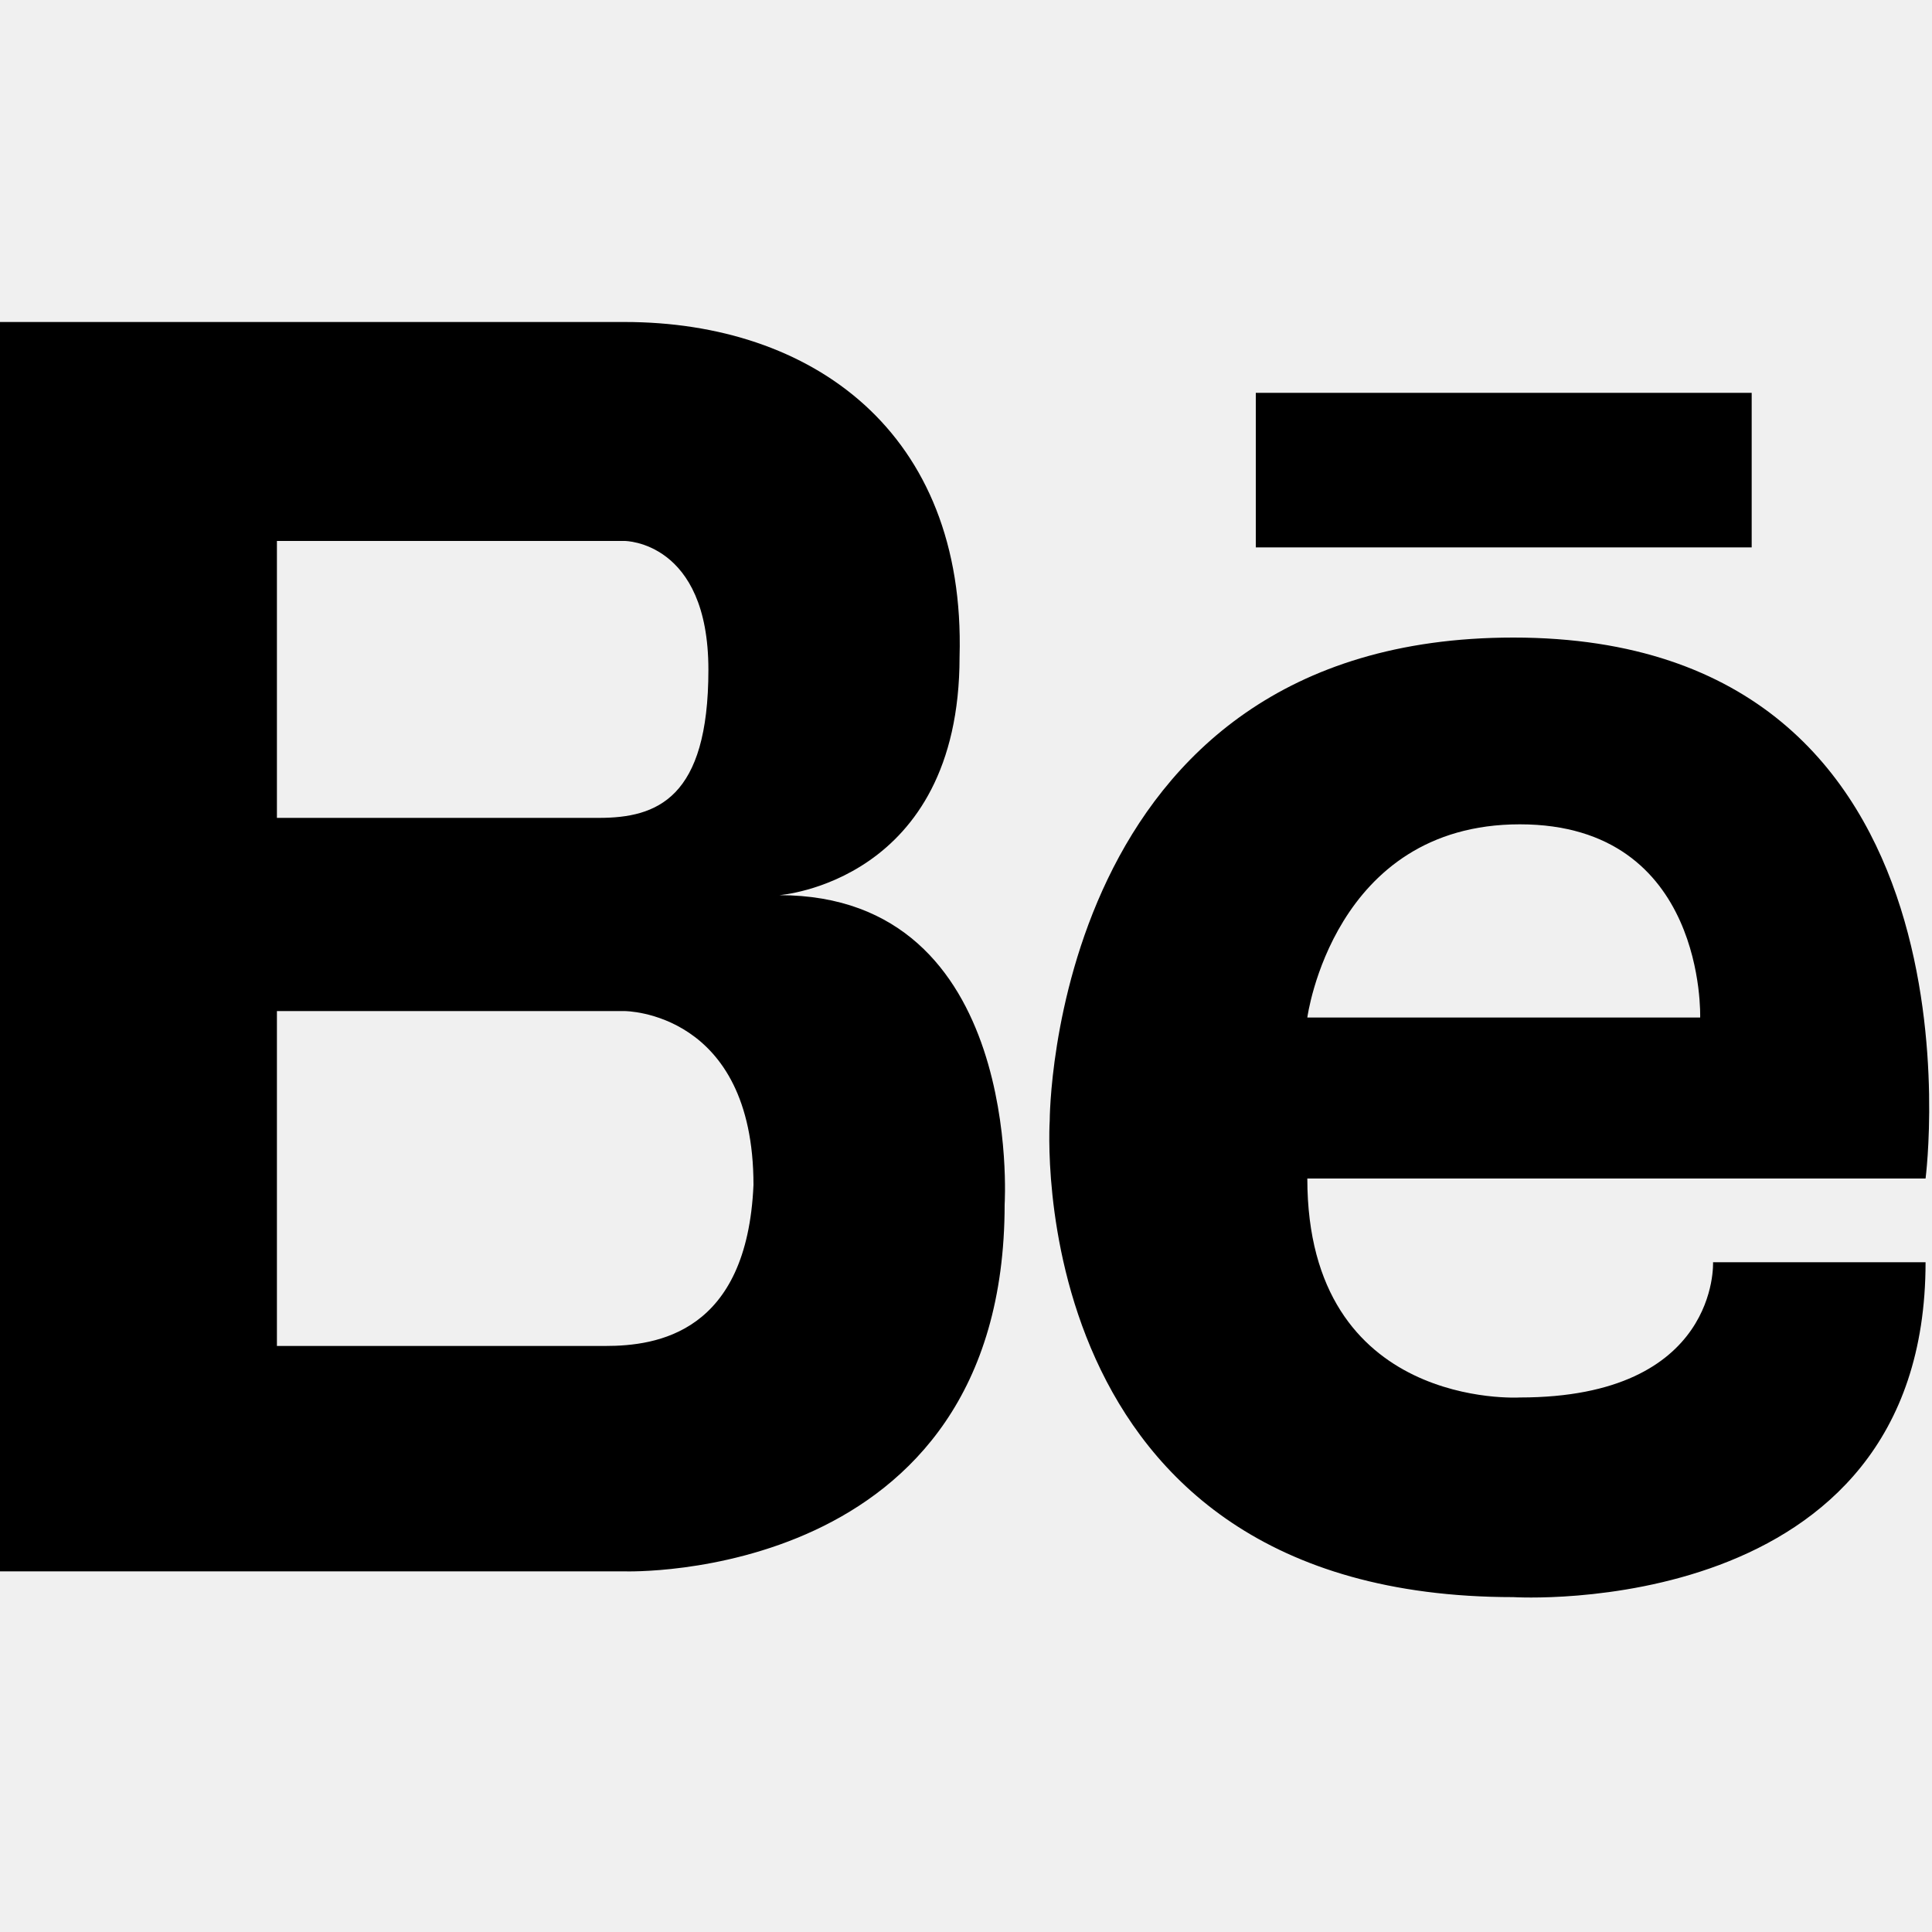
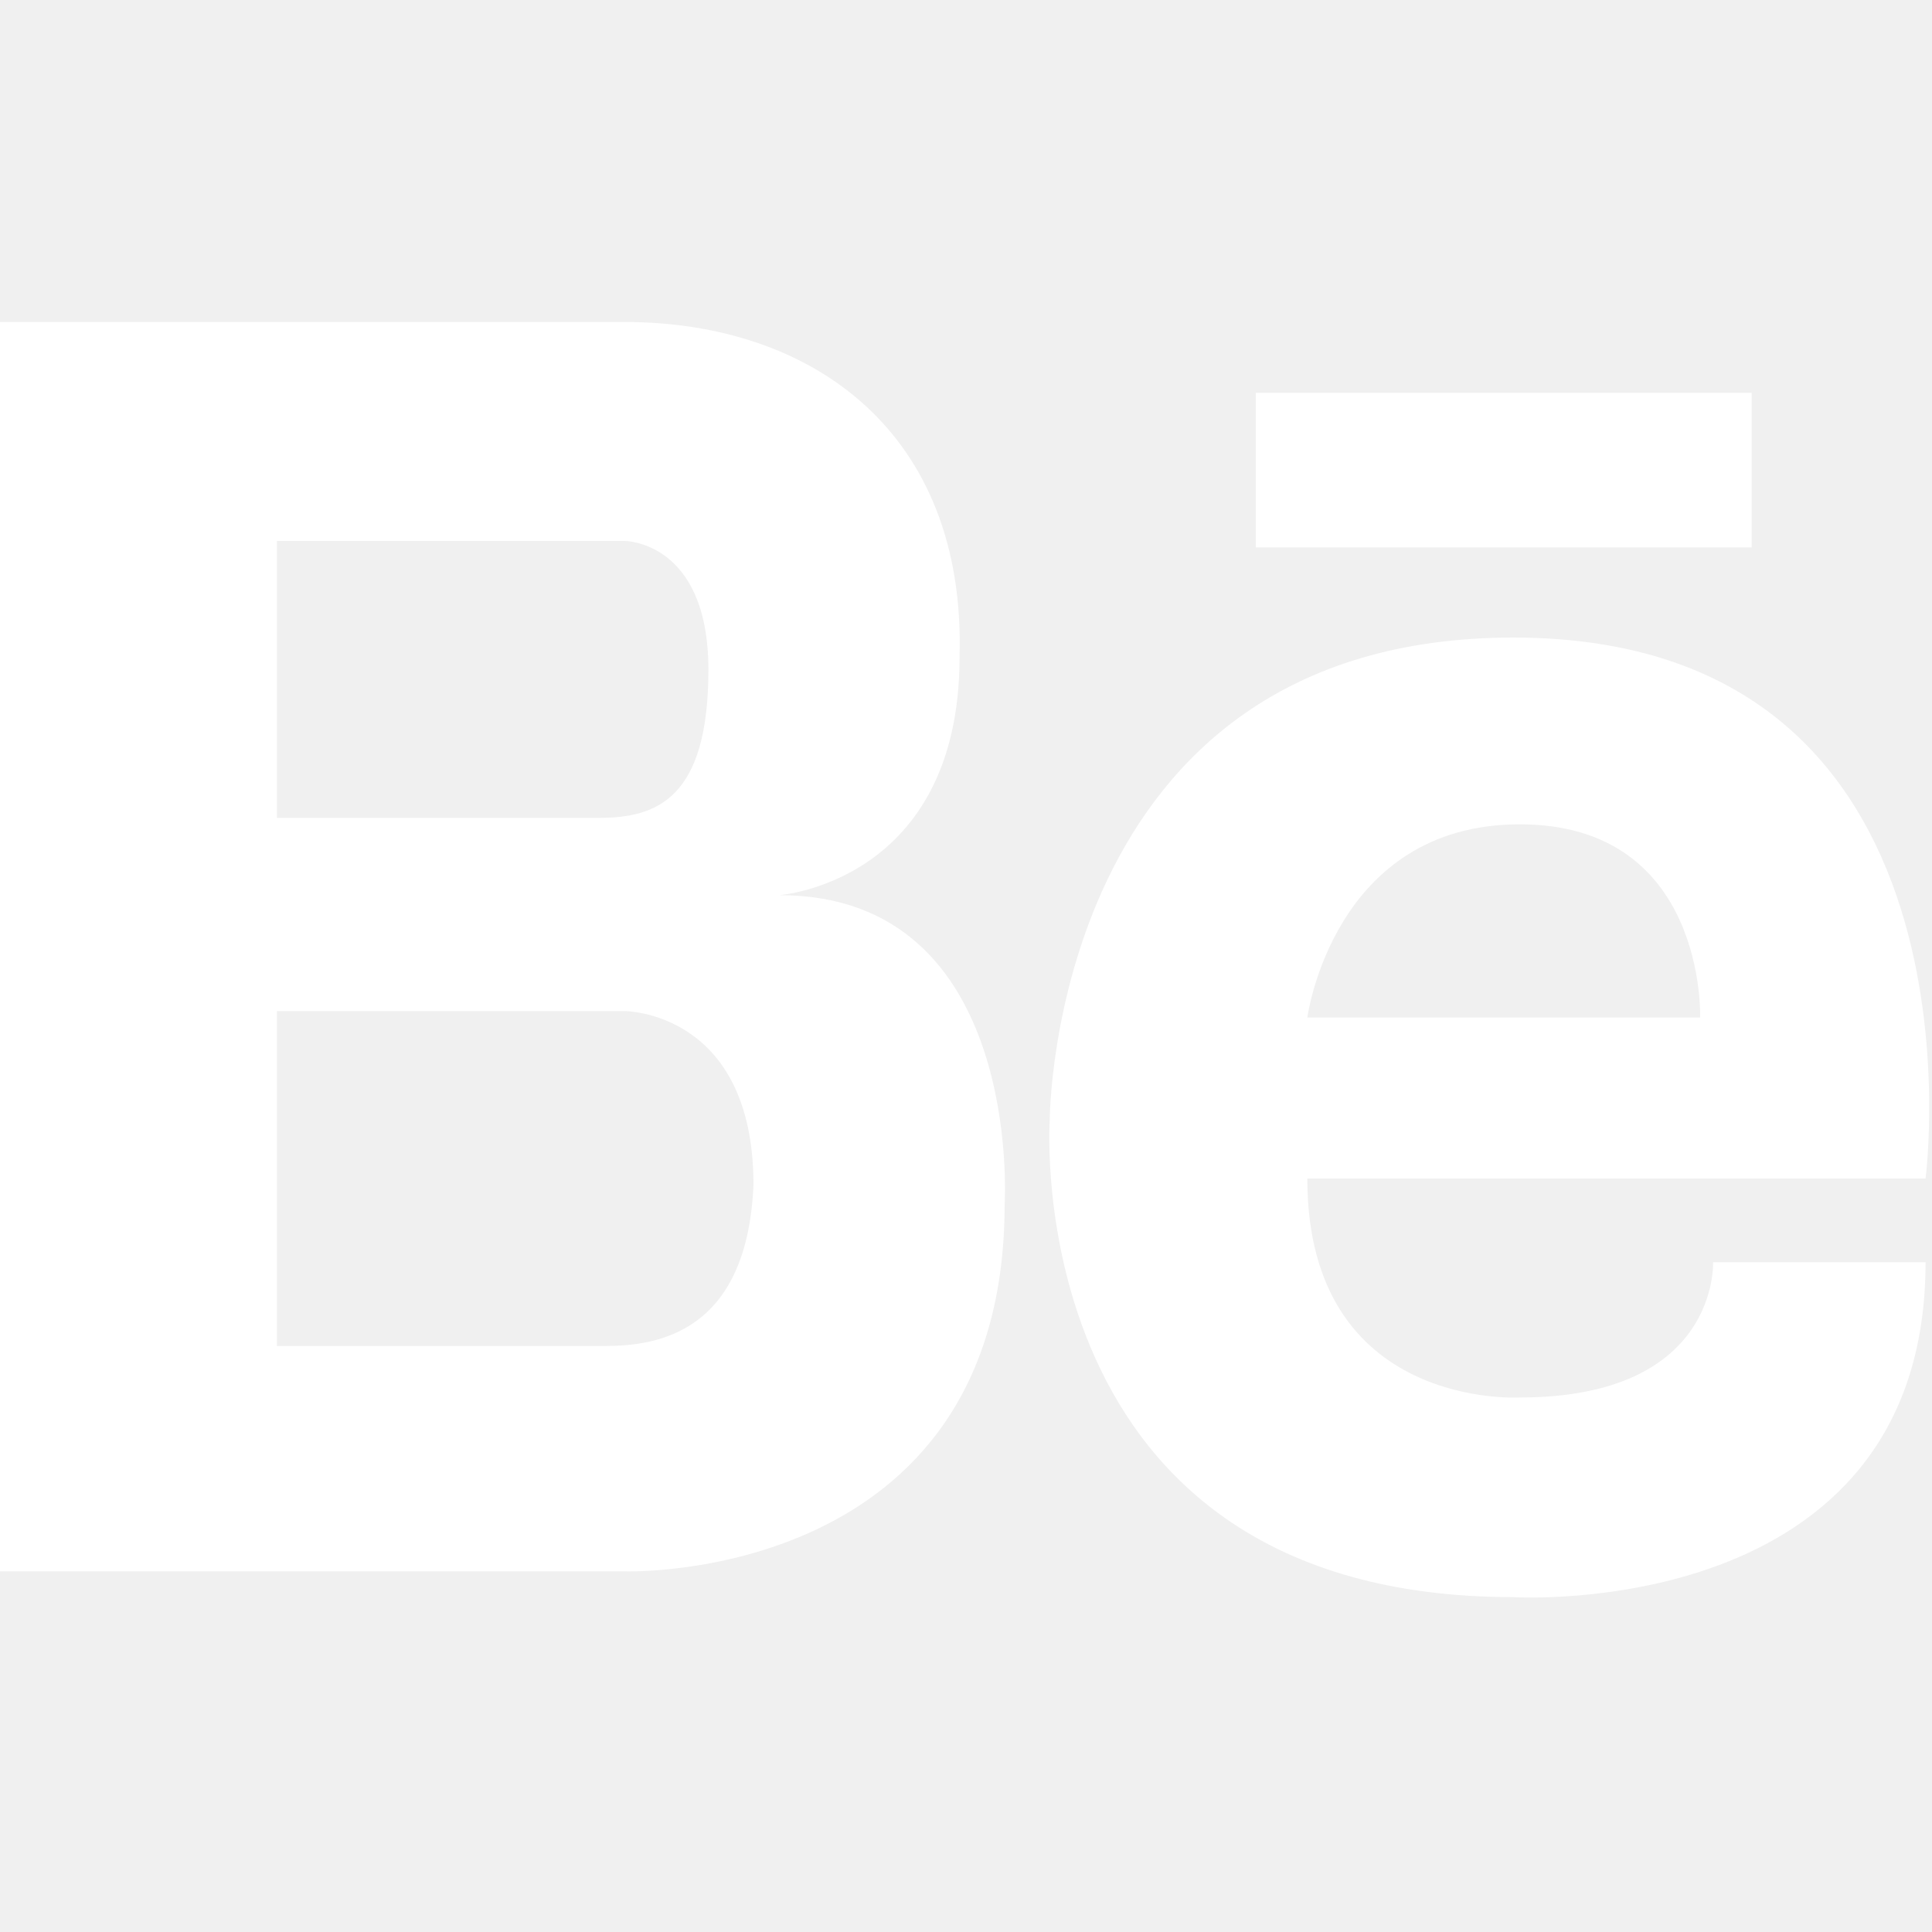
<svg xmlns="http://www.w3.org/2000/svg" version="1.1" x="0px" y="0px" viewBox="0 0 30 30" enable-background="new 0 0 30 30" xml:space="preserve">
  <g id="Background_xA0_Image_1_">
</g>
  <g id="Row_1_1_">
    <g>
-       <path d="M12.1,13.9c0,0,2.8-0.2,2.8-3.7C15,6.7,12.6,5,9.7,5H0v19.4h9.7c0,0,5.9,0.2,5.9-5.7C15.6,18.7,15.9,13.9,12.1,13.9z     M4.3,8.4h5.4c0,0,1.3,0,1.3,2c0,2-0.8,2.3-1.7,2.3H4.3V8.4z M9.4,20.9H4.3v-5.2h5.4c0,0,2,0,2,2.7C11.6,20.7,10.2,20.9,9.4,20.9z     M23.5,9.9c-7.2,0-7.2,7.5-7.2,7.5s-0.5,7.4,7.2,7.4c0,0,6.4,0.4,6.4-5.2h-3.3c0,0,0.1,2.1-3,2.1c0,0-3.3,0.2-3.3-3.4h9.6    C29.9,18.3,31,9.9,23.5,9.9z M26.4,15.8h-6.1c0,0,0.4-3,3.3-3S26.4,15.8,26.4,15.8z M27.2,6.1h-7.7v2.4h7.7V6.1z" />
+       <path fill="#FFFFFF" d="M12.1,13.9c0,0,2.8-0.2,2.8-3.7C15,6.7,12.6,5,9.7,5H0v19.4h9.7c0,0,5.9,0.2,5.9-5.7    C15.6,18.7,15.9,13.9,12.1,13.9z M4.3,8.4h5.4c0,0,1.3,0,1.3,2c0,2-0.8,2.3-1.7,2.3H4.3V8.4z M9.4,20.9H4.3v-5.2h5.4    c0,0,2,0,2,2.7C11.6,20.7,10.2,20.9,9.4,20.9z M23.5,9.9c-7.2,0-7.2,7.5-7.2,7.5s-0.5,7.4,7.2,7.4c0,0,6.4,0.4,6.4-5.2h-3.3    c0,0,0.1,2.1-3,2.1c0,0-3.3,0.2-3.3-3.4h9.6C29.9,18.3,31,9.9,23.5,9.9z M26.4,15.8h-6.1c0,0,0.4-3,3.3-3S26.4,15.8,26.4,15.8z     M27.2,6.1h-7.7v2.4h7.7V6.1z" />
    </g>
  </g>
</svg>
